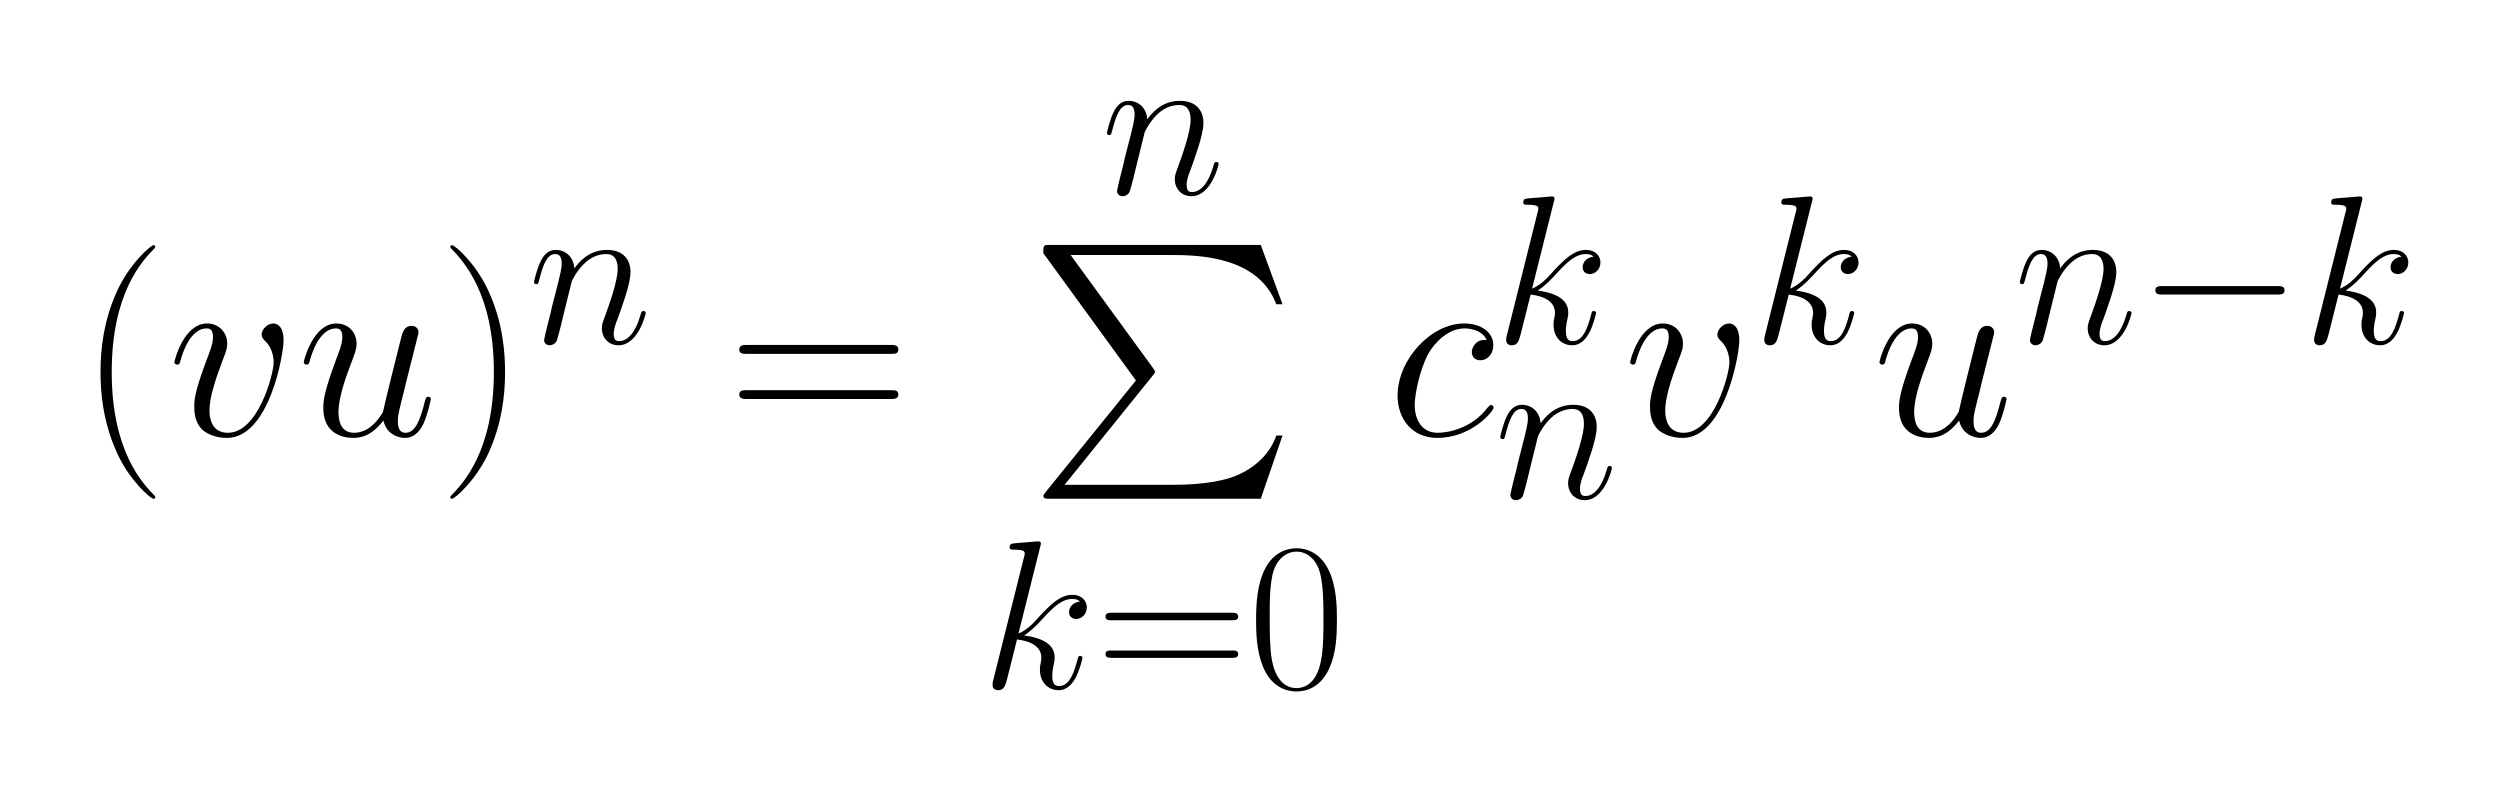
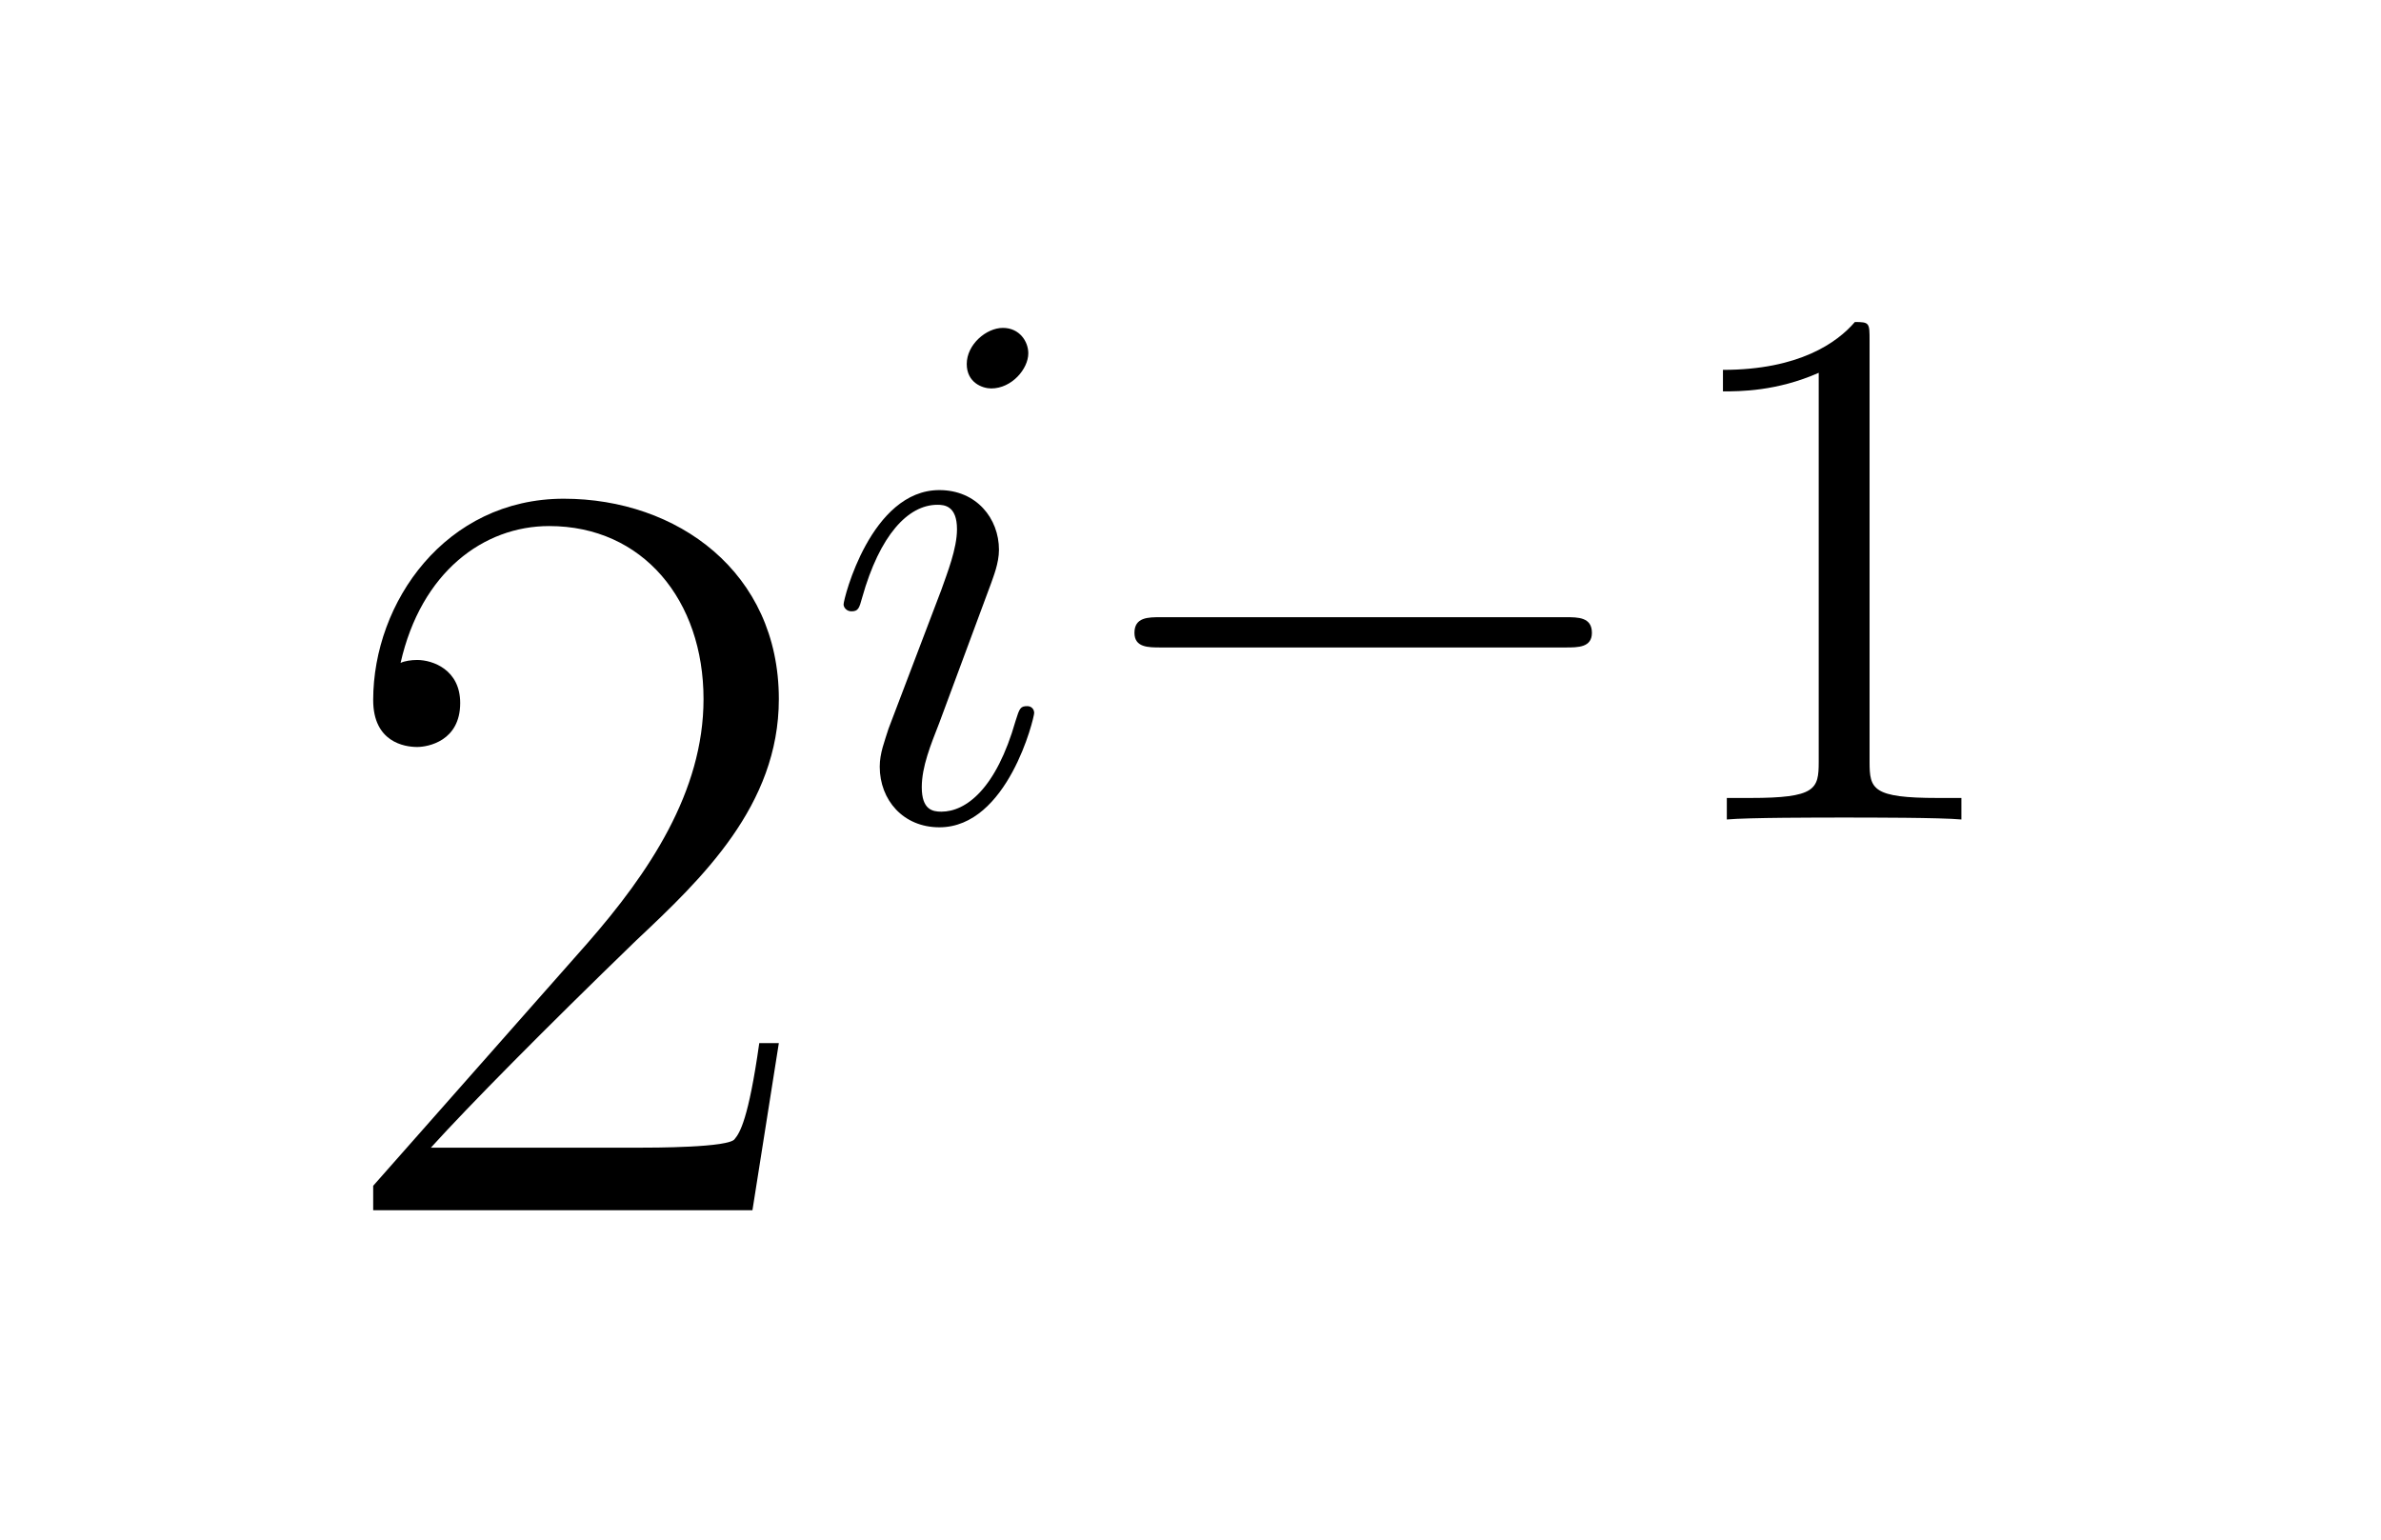
- <svg xmlns="http://www.w3.org/2000/svg" xmlns:xlink="http://www.w3.org/1999/xlink" width="244.066pt" height="77.234pt" viewBox="0 0 244.066 77.234" version="1.1">
+ <svg xmlns="http://www.w3.org/2000/svg" xmlns:xlink="http://www.w3.org/1999/xlink" width="38.064pt" height="24.611pt" viewBox="0 0 38.064 24.611" version="1.1">
  <defs>
    <g>
      <symbol overflow="visible" id="glyph0-0">
        <path style="stroke:none;" d="" />
      </symbol>
      <symbol overflow="visible" id="glyph0-1">
-         <path style="stroke:none;" d="M 7.578 6.047 C 7.578 6.016 7.578 5.969 7.516 5.891 C 6.375 4.734 3.328 1.562 3.328 -6.172 C 3.328 -13.906 6.312 -17.047 7.531 -18.281 C 7.531 -18.312 7.578 -18.359 7.578 -18.438 C 7.578 -18.516 7.516 -18.562 7.406 -18.562 C 7.141 -18.562 5.031 -16.734 3.812 -14 C 2.578 -11.25 2.234 -8.578 2.234 -6.188 C 2.234 -4.406 2.406 -1.391 3.891 1.812 C 5.078 4.391 7.109 6.188 7.406 6.188 C 7.531 6.188 7.578 6.141 7.578 6.047 Z M 7.578 6.047 " />
-       </symbol>
-       <symbol overflow="visible" id="glyph0-2">
-         <path style="stroke:none;" d="M 6.516 -6.172 C 6.516 -7.953 6.344 -10.984 4.859 -14.172 C 3.672 -16.75 1.641 -18.562 1.344 -18.562 C 1.266 -18.562 1.172 -18.531 1.172 -18.406 C 1.172 -18.359 1.188 -18.344 1.219 -18.281 C 2.406 -17.047 5.422 -13.906 5.422 -6.188 C 5.422 1.531 2.422 4.688 1.219 5.922 C 1.188 5.969 1.172 6 1.172 6.047 C 1.172 6.172 1.266 6.188 1.344 6.188 C 1.609 6.188 3.719 4.359 4.938 1.641 C 6.172 -1.109 6.516 -3.797 6.516 -6.172 Z M 6.516 -6.172 " />
-       </symbol>
-       <symbol overflow="visible" id="glyph0-3">
-         <path style="stroke:none;" d="M 15.938 -7.953 C 16.312 -7.953 16.672 -7.953 16.672 -8.375 C 16.672 -8.828 16.25 -8.828 15.828 -8.828 L 1.984 -8.828 C 1.562 -8.828 1.141 -8.828 1.141 -8.375 C 1.141 -7.953 1.516 -7.953 1.891 -7.953 Z M 15.828 -3.547 C 16.25 -3.547 16.672 -3.547 16.672 -3.984 C 16.672 -4.406 16.312 -4.406 15.938 -4.406 L 1.891 -4.406 C 1.516 -4.406 1.141 -4.406 1.141 -3.984 C 1.141 -3.547 1.562 -3.547 1.984 -3.547 Z M 15.828 -3.547 " />
+         <path style="stroke:none;" d="M 7.188 -2.672 L 6.875 -2.672 C 6.703 -1.453 6.562 -1.234 6.484 -1.141 C 6.406 -1 5.172 -1 4.922 -1 L 1.625 -1 C 2.234 -1.672 3.438 -2.891 4.906 -4.312 C 5.953 -5.297 7.188 -6.469 7.188 -8.172 C 7.188 -10.203 5.562 -11.375 3.75 -11.375 C 1.859 -11.375 0.703 -9.719 0.703 -8.156 C 0.703 -7.484 1.203 -7.406 1.406 -7.406 C 1.578 -7.406 2.094 -7.5 2.094 -8.109 C 2.094 -8.641 1.656 -8.797 1.406 -8.797 C 1.312 -8.797 1.203 -8.781 1.141 -8.75 C 1.469 -10.203 2.469 -10.938 3.516 -10.938 C 5.016 -10.938 5.984 -9.75 5.984 -8.172 C 5.984 -6.688 5.109 -5.391 4.125 -4.266 L 0.703 -0.391 L 0.703 0 L 6.766 0 Z M 7.188 -2.672 " />
      </symbol>
      <symbol overflow="visible" id="glyph1-0">
        <path style="stroke:none;" d="" />
      </symbol>
      <symbol overflow="visible" id="glyph1-1">
-         <path style="stroke:none;" d="M 11.328 -9.266 C 11.328 -10.828 10.531 -10.922 10.328 -10.922 C 9.734 -10.922 9.188 -10.328 9.188 -9.844 C 9.188 -9.547 9.375 -9.375 9.469 -9.266 C 9.719 -9.047 10.359 -8.375 10.359 -7.094 C 10.359 -6.047 8.875 -0.25 5.891 -0.25 C 4.391 -0.25 4.094 -1.516 4.094 -2.422 C 4.094 -3.672 4.656 -5.406 5.328 -7.188 C 5.719 -8.203 5.828 -8.453 5.828 -8.953 C 5.828 -9.984 5.078 -10.922 3.859 -10.922 C 1.594 -10.922 0.672 -7.328 0.672 -7.141 C 0.672 -7.031 0.766 -6.906 0.938 -6.906 C 1.172 -6.906 1.188 -7.016 1.281 -7.359 C 1.891 -9.484 2.844 -10.438 3.797 -10.438 C 4.016 -10.438 4.438 -10.438 4.438 -9.609 C 4.438 -8.969 4.156 -8.25 3.797 -7.312 C 2.609 -4.141 2.609 -3.375 2.609 -2.781 C 2.609 -2.234 2.672 -1.219 3.438 -0.516 C 4.344 0.25 5.578 0.25 5.797 0.25 C 9.906 0.25 11.328 -7.859 11.328 -9.266 Z M 11.328 -9.266 " />
-       </symbol>
-       <symbol overflow="visible" id="glyph1-2">
-         <path style="stroke:none;" d="M 8.453 -1.438 C 8.766 -0.047 9.969 0.25 10.562 0.25 C 11.344 0.25 11.938 -0.266 12.344 -1.109 C 12.766 -2 13.078 -3.469 13.078 -3.547 C 13.078 -3.672 12.984 -3.766 12.844 -3.766 C 12.609 -3.766 12.594 -3.641 12.484 -3.266 C 12.047 -1.562 11.594 -0.25 10.609 -0.25 C 9.859 -0.25 9.859 -1.062 9.859 -1.391 C 9.859 -1.953 9.938 -2.203 10.188 -3.25 C 10.359 -3.922 10.531 -4.578 10.688 -5.281 L 11.703 -9.312 C 11.875 -9.938 11.875 -9.984 11.875 -10.062 C 11.875 -10.438 11.578 -10.688 11.203 -10.688 C 10.484 -10.688 10.312 -10.062 10.156 -9.438 C 9.906 -8.469 8.578 -3.141 8.406 -2.281 C 8.375 -2.281 7.406 -0.25 5.594 -0.25 C 4.312 -0.25 4.062 -1.359 4.062 -2.281 C 4.062 -3.688 4.766 -5.672 5.406 -7.328 C 5.703 -8.125 5.828 -8.453 5.828 -8.953 C 5.828 -10.016 5.062 -10.922 3.859 -10.922 C 1.594 -10.922 0.672 -7.328 0.672 -7.141 C 0.672 -7.031 0.766 -6.906 0.938 -6.906 C 1.172 -6.906 1.188 -7.016 1.281 -7.359 C 1.891 -9.484 2.844 -10.438 3.797 -10.438 C 4.047 -10.438 4.438 -10.406 4.438 -9.609 C 4.438 -8.969 4.156 -8.25 3.797 -7.312 C 2.703 -4.359 2.578 -3.422 2.578 -2.672 C 2.578 -0.156 4.484 0.25 5.5 0.25 C 7.094 0.25 7.953 -0.844 8.453 -1.438 Z M 8.453 -1.438 " />
-       </symbol>
-       <symbol overflow="visible" id="glyph1-3">
-         <path style="stroke:none;" d="M 9.688 -9.312 C 9.219 -9.312 9 -9.312 8.656 -9.016 C 8.5 -8.891 8.234 -8.531 8.234 -8.125 C 8.234 -7.625 8.594 -7.328 9.062 -7.328 C 9.672 -7.328 10.328 -7.828 10.328 -8.828 C 10.328 -10.016 9.188 -10.922 7.484 -10.922 C 4.234 -10.922 0.984 -7.391 0.984 -3.859 C 0.984 -1.703 2.328 0.25 4.859 0.25 C 8.234 0.25 10.359 -2.375 10.359 -2.703 C 10.359 -2.844 10.203 -2.969 10.109 -2.969 C 10.031 -2.969 10.016 -2.953 9.781 -2.719 C 8.203 -0.625 5.844 -0.25 4.906 -0.25 C 3.203 -0.25 2.656 -1.734 2.656 -2.969 C 2.656 -3.844 3.078 -6.25 3.969 -7.938 C 4.609 -9.094 5.953 -10.438 7.516 -10.438 C 7.828 -10.438 9.188 -10.391 9.688 -9.312 Z M 9.688 -9.312 " />
+         <path style="stroke:none;" d="M 3.375 -1.703 C 3.375 -1.766 3.328 -1.812 3.266 -1.812 C 3.156 -1.812 3.141 -1.781 3.078 -1.578 C 2.766 -0.484 2.281 -0.125 1.891 -0.125 C 1.75 -0.125 1.578 -0.156 1.578 -0.516 C 1.578 -0.844 1.719 -1.188 1.859 -1.547 L 2.688 -3.781 C 2.719 -3.875 2.812 -4.094 2.812 -4.312 C 2.812 -4.812 2.453 -5.266 1.859 -5.266 C 0.766 -5.266 0.328 -3.531 0.328 -3.438 C 0.328 -3.391 0.375 -3.328 0.453 -3.328 C 0.562 -3.328 0.578 -3.375 0.625 -3.547 C 0.906 -4.547 1.359 -5.031 1.828 -5.031 C 1.938 -5.031 2.141 -5.016 2.141 -4.641 C 2.141 -4.328 1.984 -3.938 1.891 -3.672 L 1.047 -1.453 C 0.984 -1.25 0.906 -1.062 0.906 -0.844 C 0.906 -0.312 1.281 0.125 1.859 0.125 C 2.953 0.125 3.375 -1.625 3.375 -1.703 Z M 3.281 -7.453 C 3.281 -7.641 3.141 -7.859 2.875 -7.859 C 2.609 -7.859 2.297 -7.594 2.297 -7.281 C 2.297 -6.984 2.547 -6.891 2.688 -6.891 C 3.016 -6.891 3.281 -7.203 3.281 -7.453 Z M 3.281 -7.453 " />
      </symbol>
      <symbol overflow="visible" id="glyph2-0">
        <path style="stroke:none;" d="" />
      </symbol>
      <symbol overflow="visible" id="glyph2-1">
-         <path style="stroke:none;" d="M 4.25 -6.047 C 4.297 -6.172 4.812 -7.203 5.578 -7.875 C 6.109 -8.359 6.812 -8.703 7.625 -8.703 C 8.453 -8.703 8.734 -8.078 8.734 -7.25 C 8.734 -6.078 7.891 -3.719 7.484 -2.609 C 7.297 -2.109 7.188 -1.844 7.188 -1.469 C 7.188 -0.531 7.828 0.203 8.812 0.203 C 10.734 0.203 11.469 -2.828 11.469 -2.953 C 11.469 -3.062 11.375 -3.141 11.25 -3.141 C 11.078 -3.141 11.047 -3.078 10.953 -2.734 C 10.469 -1.031 9.688 -0.203 8.875 -0.203 C 8.672 -0.203 8.344 -0.234 8.344 -0.891 C 8.344 -1.406 8.578 -2.031 8.703 -2.312 C 9.109 -3.453 9.984 -5.766 9.984 -6.938 C 9.984 -8.188 9.25 -9.109 7.688 -9.109 C 5.844 -9.109 4.875 -7.812 4.5 -7.297 C 4.438 -8.469 3.594 -9.109 2.688 -9.109 C 2.031 -9.109 1.562 -8.719 1.219 -8.016 C 0.844 -7.266 0.562 -6.031 0.562 -5.953 C 0.562 -5.859 0.641 -5.766 0.781 -5.766 C 0.953 -5.766 0.969 -5.781 1.094 -6.266 C 1.422 -7.516 1.797 -8.703 2.625 -8.703 C 3.094 -8.703 3.266 -8.359 3.266 -7.75 C 3.266 -7.297 3.062 -6.484 2.906 -5.844 L 2.328 -3.609 C 2.25 -3.219 2.031 -2.297 1.922 -1.922 C 1.781 -1.391 1.547 -0.406 1.547 -0.312 C 1.547 -0.016 1.781 0.203 2.094 0.203 C 2.328 0.203 2.625 0.078 2.781 -0.234 C 2.828 -0.328 3.016 -1.047 3.125 -1.469 L 3.578 -3.328 Z M 4.25 -6.047 " />
-       </symbol>
-       <symbol overflow="visible" id="glyph2-2">
-         <path style="stroke:none;" d="M 5.797 -13.812 C 5.828 -13.906 5.859 -14.031 5.859 -14.125 C 5.859 -14.328 5.656 -14.328 5.625 -14.328 C 5.594 -14.328 4.859 -14.281 4.484 -14.234 C 4.125 -14.219 3.828 -14.172 3.453 -14.156 C 2.953 -14.109 2.812 -14.094 2.812 -13.719 C 2.812 -13.516 3.016 -13.516 3.219 -13.516 C 4.281 -13.516 4.281 -13.328 4.281 -13.109 C 4.281 -13.031 4.281 -13 4.172 -12.625 L 1.219 -0.812 C 1.141 -0.5 1.141 -0.453 1.141 -0.328 C 1.141 0.125 1.484 0.203 1.688 0.203 C 2.266 0.203 2.391 -0.25 2.562 -0.891 L 3.531 -4.75 C 5.016 -4.578 5.906 -3.969 5.906 -2.969 C 5.906 -2.844 5.906 -2.766 5.844 -2.453 C 5.766 -2.141 5.766 -1.906 5.766 -1.797 C 5.766 -0.594 6.547 0.203 7.594 0.203 C 8.547 0.203 9.047 -0.656 9.219 -0.953 C 9.641 -1.719 9.922 -2.875 9.922 -2.953 C 9.922 -3.062 9.828 -3.141 9.703 -3.141 C 9.516 -3.141 9.5 -3.062 9.422 -2.734 C 9.125 -1.656 8.703 -0.203 7.641 -0.203 C 7.234 -0.203 6.969 -0.406 6.969 -1.203 C 6.969 -1.594 7.047 -2.047 7.125 -2.359 C 7.203 -2.734 7.203 -2.75 7.203 -3 C 7.203 -4.219 6.109 -4.891 4.219 -5.141 C 4.953 -5.594 5.703 -6.406 5.984 -6.719 C 7.172 -8.031 7.969 -8.703 8.922 -8.703 C 9.406 -8.703 9.516 -8.578 9.672 -8.453 C 8.906 -8.359 8.609 -7.828 8.609 -7.422 C 8.609 -6.922 9 -6.75 9.297 -6.75 C 9.859 -6.75 10.344 -7.234 10.344 -7.891 C 10.344 -8.484 9.875 -9.109 8.938 -9.109 C 7.812 -9.109 6.875 -8.297 5.406 -6.656 C 5.203 -6.406 4.438 -5.625 3.672 -5.328 Z M 5.797 -13.812 " />
+         <path style="stroke:none;" d="M 7.875 -2.75 C 8.078 -2.75 8.297 -2.75 8.297 -2.984 C 8.297 -3.234 8.078 -3.234 7.875 -3.234 L 1.406 -3.234 C 1.203 -3.234 0.984 -3.234 0.984 -2.984 C 0.984 -2.75 1.203 -2.75 1.406 -2.75 Z M 7.875 -2.75 " />
      </symbol>
      <symbol overflow="visible" id="glyph3-0">
        <path style="stroke:none;" d="" />
      </symbol>
      <symbol overflow="visible" id="glyph3-1">
-         <path style="stroke:none;" d="M 10.438 13.234 L 1.641 24.109 C 1.438 24.359 1.406 24.406 1.406 24.516 C 1.406 24.781 1.641 24.781 2.078 24.781 L 22.625 24.781 L 24.75 18.609 L 24.141 18.609 C 23.516 20.469 21.859 21.984 19.75 22.703 C 19.359 22.828 17.641 23.422 14 23.422 L 3.469 23.422 L 12.062 12.781 C 12.234 12.562 12.297 12.484 12.297 12.391 C 12.297 12.297 12.266 12.266 12.125 12.047 L 4.062 0.984 L 13.875 0.984 C 16.703 0.984 22.406 1.172 24.141 5.797 L 24.75 5.797 L 22.625 0 L 2.078 0 C 1.406 0 1.391 0.031 1.391 0.797 Z M 10.438 13.234 " />
-       </symbol>
-       <symbol overflow="visible" id="glyph4-0">
-         <path style="stroke:none;" d="" />
-       </symbol>
-       <symbol overflow="visible" id="glyph4-1">
-         <path style="stroke:none;" d="M 13.281 -6.625 C 13.594 -6.625 13.906 -6.625 13.906 -6.984 C 13.906 -7.359 13.547 -7.359 13.203 -7.359 L 1.656 -7.359 C 1.297 -7.359 0.953 -7.359 0.953 -6.984 C 0.953 -6.625 1.266 -6.625 1.562 -6.625 Z M 13.203 -2.953 C 13.547 -2.953 13.906 -2.953 13.906 -3.328 C 13.906 -3.672 13.594 -3.672 13.281 -3.672 L 1.562 -3.672 C 1.266 -3.672 0.953 -3.672 0.953 -3.328 C 0.953 -2.953 1.297 -2.953 1.656 -2.953 Z M 13.203 -2.953 " />
-       </symbol>
-       <symbol overflow="visible" id="glyph4-2">
-         <path style="stroke:none;" d="M 8.672 -6.625 C 8.672 -7.891 8.656 -10.031 7.781 -11.688 C 7.016 -13.141 5.797 -13.656 4.734 -13.656 C 3.734 -13.656 2.484 -13.203 1.688 -11.719 C 0.875 -10.156 0.781 -8.234 0.781 -6.625 C 0.781 -5.453 0.812 -3.656 1.453 -2.094 C 2.328 0.047 3.922 0.328 4.734 0.328 C 5.688 0.328 7.125 -0.062 7.969 -2.031 C 8.594 -3.453 8.672 -5.125 8.672 -6.625 Z M 4.734 0 C 3.406 0 2.625 -1.141 2.328 -2.703 C 2.109 -3.922 2.109 -5.703 2.109 -6.859 C 2.109 -8.453 2.109 -9.766 2.375 -11.031 C 2.766 -12.781 3.922 -13.328 4.734 -13.328 C 5.578 -13.328 6.672 -12.766 7.062 -11.078 C 7.328 -9.891 7.359 -8.516 7.359 -6.859 C 7.359 -5.516 7.359 -3.859 7.109 -2.641 C 6.672 -0.391 5.453 0 4.734 0 Z M 4.734 0 " />
-       </symbol>
-       <symbol overflow="visible" id="glyph5-0">
-         <path style="stroke:none;" d="" />
-       </symbol>
-       <symbol overflow="visible" id="glyph5-1">
-         <path style="stroke:none;" d="M 13.609 -4.75 C 13.969 -4.75 14.328 -4.75 14.328 -5.172 C 14.328 -5.578 13.969 -5.578 13.609 -5.578 L 2.438 -5.578 C 2.094 -5.578 1.719 -5.578 1.719 -5.172 C 1.719 -4.75 2.094 -4.75 2.438 -4.75 Z M 13.609 -4.75 " />
+         <path style="stroke:none;" d="M 3.438 -7.656 C 3.438 -7.938 3.438 -7.953 3.203 -7.953 C 2.922 -7.625 2.312 -7.188 1.094 -7.188 L 1.094 -6.844 C 1.359 -6.844 1.953 -6.844 2.625 -7.141 L 2.625 -0.922 C 2.625 -0.484 2.578 -0.344 1.531 -0.344 L 1.156 -0.344 L 1.156 0 C 1.484 -0.031 2.641 -0.031 3.031 -0.031 C 3.438 -0.031 4.578 -0.031 4.906 0 L 4.906 -0.344 L 4.531 -0.344 C 3.484 -0.344 3.438 -0.484 3.438 -0.922 Z M 3.438 -7.656 " />
      </symbol>
    </g>
  </defs>
  <g id="surface1">
    <g style="fill:rgb(0%,0%,0%);fill-opacity:1;">
-       <use xlink:href="#glyph0-1" x="7.578" y="42.501" />
+       <use xlink:href="#glyph0-1" x="5.263" y="19.348" />
    </g>
    <g style="fill:rgb(0%,0%,0%);fill-opacity:1;">
-       <use xlink:href="#glyph1-1" x="16.356" y="42.501" />
+       <use xlink:href="#glyph1-1" x="13.158" y="13.101" />
    </g>
    <g style="fill:rgb(0%,0%,0%);fill-opacity:1;">
-       <use xlink:href="#glyph1-2" x="28.983" y="42.501" />
+       <use xlink:href="#glyph2-1" x="17.152" y="13.101" />
    </g>
    <g style="fill:rgb(0%,0%,0%);fill-opacity:1;">
-       <use xlink:href="#glyph0-2" x="42.792" y="42.501" />
-     </g>
-     <g style="fill:rgb(0%,0%,0%);fill-opacity:1;">
-       <use xlink:href="#glyph2-1" x="51.57" y="33.506" />
-     </g>
-     <g style="fill:rgb(0%,0%,0%);fill-opacity:1;">
-       <use xlink:href="#glyph0-3" x="71.03" y="42.501" />
-     </g>
-     <g style="fill:rgb(0%,0%,0%);fill-opacity:1;">
-       <use xlink:href="#glyph2-1" x="107.502" y="18.953" />
-     </g>
-     <g style="fill:rgb(0%,0%,0%);fill-opacity:1;">
-       <use xlink:href="#glyph3-1" x="100.459" y="23.91" />
-     </g>
-     <g style="fill:rgb(0%,0%,0%);fill-opacity:1;">
-       <use xlink:href="#glyph2-2" x="95.758" y="67.178" />
-     </g>
-     <g style="fill:rgb(0%,0%,0%);fill-opacity:1;">
-       <use xlink:href="#glyph4-1" x="106.974" y="67.178" />
-       <use xlink:href="#glyph4-2" x="121.847" y="67.178" />
-     </g>
-     <g style="fill:rgb(0%,0%,0%);fill-opacity:1;">
-       <use xlink:href="#glyph1-3" x="135.455" y="42.501" />
-     </g>
-     <g style="fill:rgb(0%,0%,0%);fill-opacity:1;">
-       <use xlink:href="#glyph2-2" x="145.9" y="33.506" />
-     </g>
-     <g style="fill:rgb(0%,0%,0%);fill-opacity:1;">
-       <use xlink:href="#glyph2-1" x="145.9" y="48.628" />
-     </g>
-     <g style="fill:rgb(0%,0%,0%);fill-opacity:1;">
-       <use xlink:href="#glyph1-1" x="158.475" y="42.501" />
-     </g>
-     <g style="fill:rgb(0%,0%,0%);fill-opacity:1;">
-       <use xlink:href="#glyph2-2" x="171.098" y="33.506" />
-     </g>
-     <g style="fill:rgb(0%,0%,0%);fill-opacity:1;">
-       <use xlink:href="#glyph1-2" x="182.812" y="42.501" />
-     </g>
-     <g style="fill:rgb(0%,0%,0%);fill-opacity:1;">
-       <use xlink:href="#glyph2-1" x="196.626" y="33.506" />
-     </g>
-     <g style="fill:rgb(0%,0%,0%);fill-opacity:1;">
-       <use xlink:href="#glyph5-1" x="208.703" y="33.506" />
-     </g>
-     <g style="fill:rgb(0%,0%,0%);fill-opacity:1;">
-       <use xlink:href="#glyph2-2" x="224.774" y="33.506" />
+       <use xlink:href="#glyph3-1" x="26.45" y="13.101" />
    </g>
  </g>
</svg>
